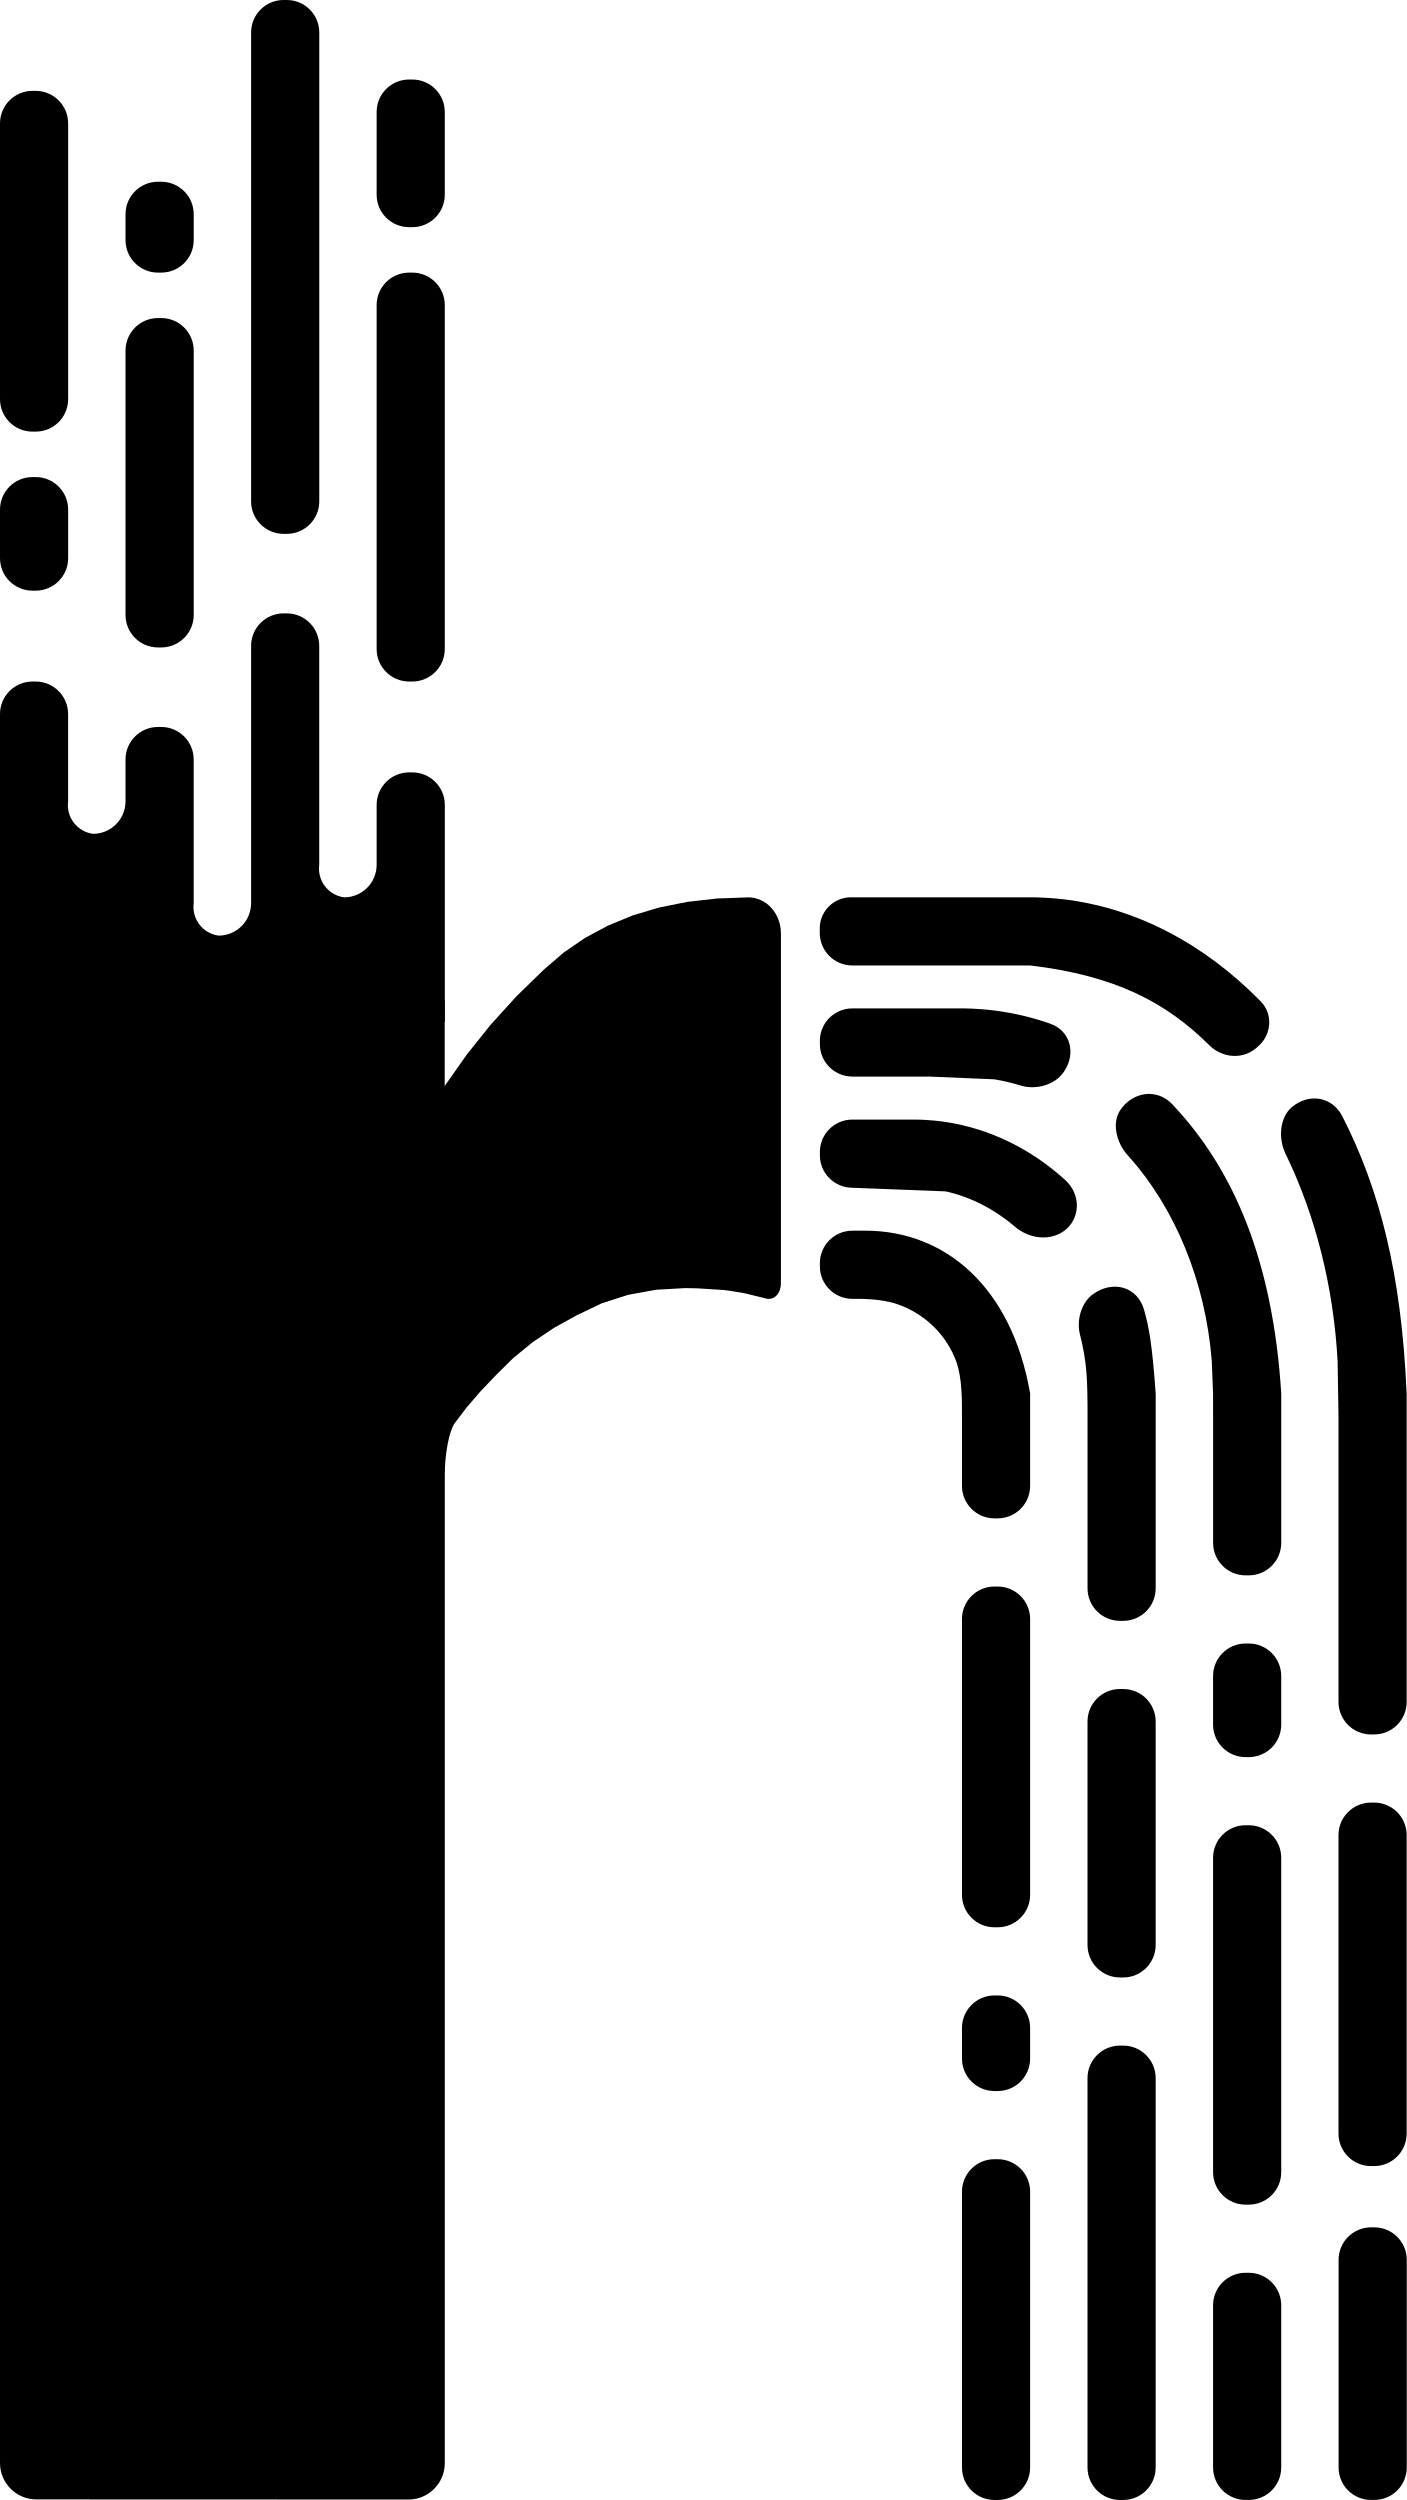
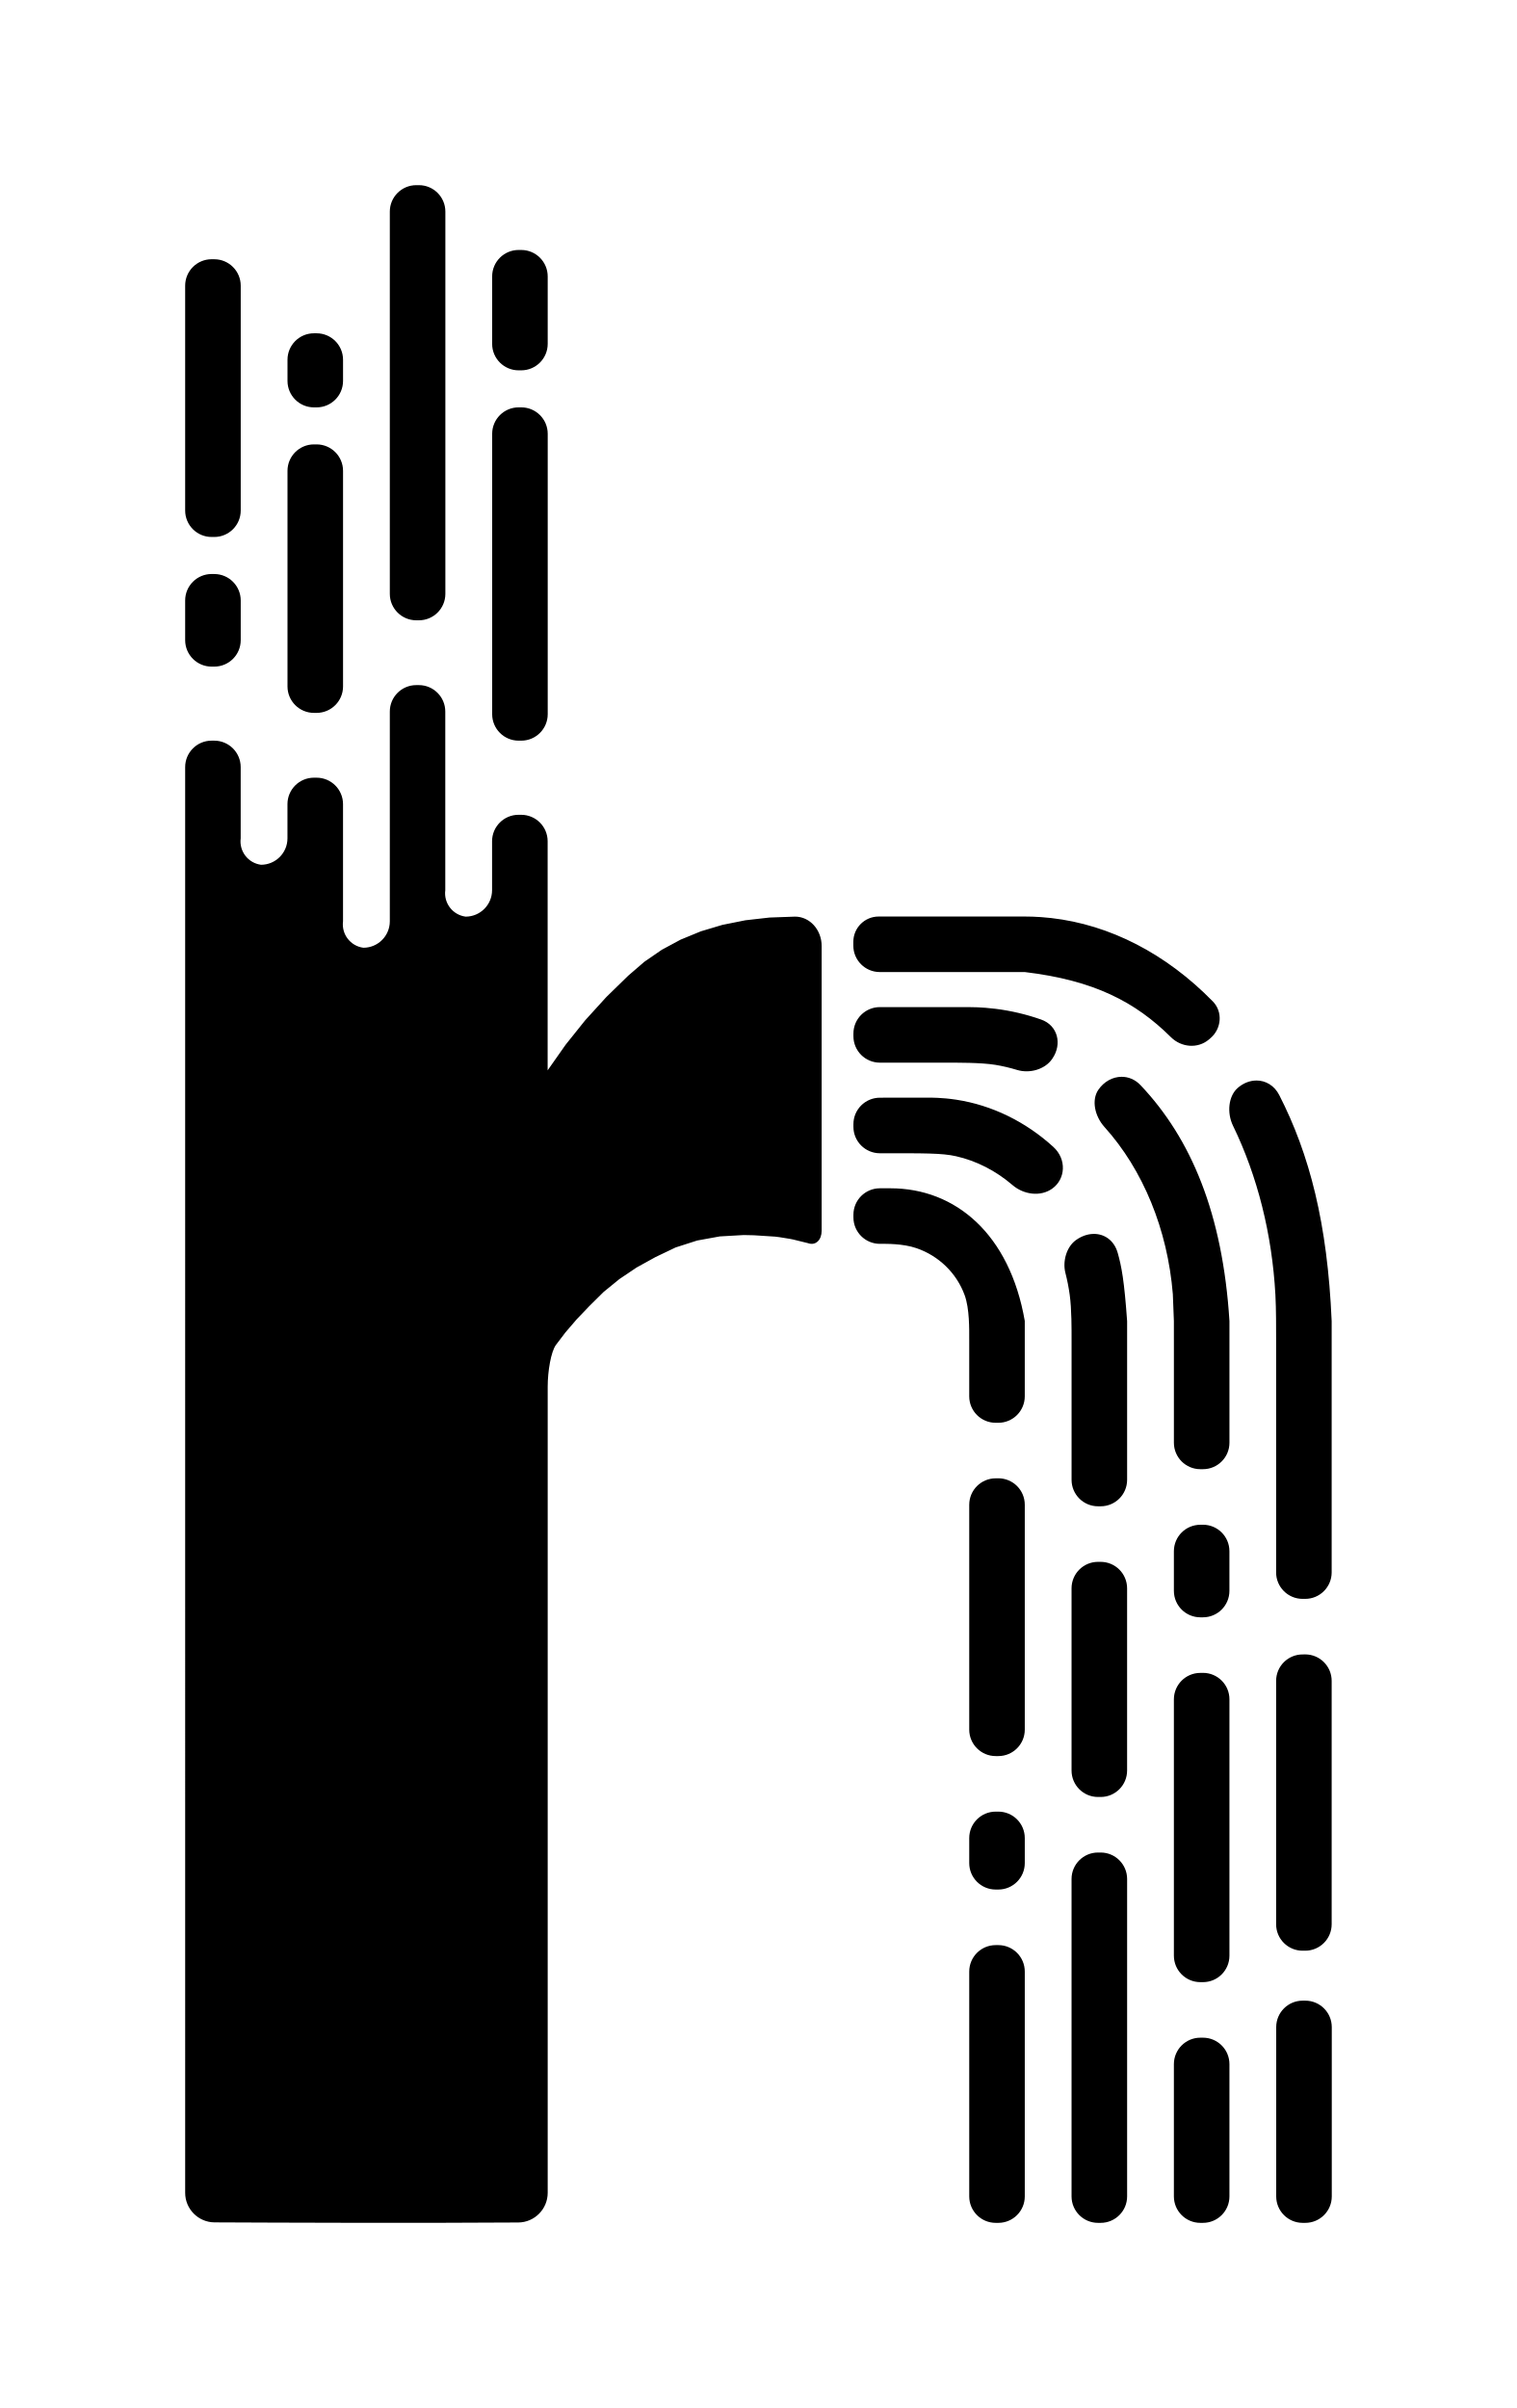
- <svg xmlns="http://www.w3.org/2000/svg">
-   <path d="M54.827 100.045h.142a1.43 1.43 0 0 1 1.429 1.429v7.142a1.43 1.43 0 0 1-1.429 1.429h-.142a1.43 1.43 0 0 1-1.429-1.429v-7.142a1.43 1.43 0 0 1 1.429-1.429zm5.526-2h.142a1.43 1.43 0 0 1 1.429 1.429v9.142a1.43 1.43 0 0 1-1.429 1.429h-.143a1.43 1.43 0 0 1-1.429-1.429v-9.142a1.43 1.43 0 0 1 1.429-1.429zm-5.526-17.7h.142a1.43 1.43 0 0 1 1.429 1.429v13.843a1.43 1.43 0 0 1-1.429 1.429h-.142a1.43 1.43 0 0 1-1.429-1.429V81.774a1.43 1.43 0 0 1 1.429-1.429zm-5.527 9.7h.142a1.43 1.43 0 0 1 1.429 1.429v17.143a1.43 1.43 0 0 1-1.429 1.429H49.3a1.43 1.43 0 0 1-1.429-1.429V91.474a1.43 1.43 0 0 1 1.429-1.429zm-5.526 5h.142a1.43 1.43 0 0 1 1.429 1.429v12.143a1.43 1.43 0 0 1-1.429 1.429h-.142a1.43 1.43 0 0 1-1.429-1.429V96.474a1.43 1.43 0 0 1 1.429-1.429zm16.574-15.697h.142a1.43 1.43 0 0 1 1.429 1.429v13.142a1.43 1.43 0 0 1-1.429 1.429h-.142a1.43 1.43 0 0 1-1.429-1.429V80.777a1.43 1.43 0 0 1 1.429-1.429zm-5.521-7.003h.142a1.43 1.43 0 0 1 1.429 1.429v2.143a1.43 1.43 0 0 1-1.429 1.429h-.142a1.43 1.43 0 0 1-1.429-1.429v-2.142a1.43 1.43 0 0 1 1.429-1.429zM49.3 74.348h.142a1.43 1.43 0 0 1 1.429 1.429v9.84a1.43 1.43 0 0 1-1.429 1.429H49.3a1.43 1.43 0 0 1-1.429-1.429v-9.84a1.43 1.43 0 0 1 1.429-1.429zm-5.526 13.489h.142a1.43 1.43 0 0 1 1.429 1.429v1.35a1.43 1.43 0 0 1-1.429 1.429h-.142a1.43 1.43 0 0 1-1.429-1.429v-1.35a1.43 1.43 0 0 1 1.429-1.429zm0-18h.142a1.43 1.43 0 0 1 1.429 1.429v12.142a1.43 1.43 0 0 1-1.429 1.429h-.142a1.43 1.43 0 0 1-1.429-1.429V71.266a1.43 1.43 0 0 1 1.429-1.429zm13.084-21.094c-.516.44-.61 1.349-.264 2.058 1.319 2.712 2.108 5.855 2.286 9.119l.039 2.428v12.571a1.43 1.43 0 0 0 1.429 1.429h.142a1.43 1.43 0 0 0 1.429-1.429V61.348c-.227-5.286-1.193-9.006-2.83-12.208-.448-.877-1.481-1.037-2.231-.398zm-20.773-7.877v.203a1.43 1.43 0 0 0 1.429 1.429h7.831c3.754.447 5.983 1.622 7.892 3.516.56.556 1.452.638 2.052.126l.082-.07c.6-.512.68-1.422.128-1.986-2.521-2.577-5.553-4.14-8.729-4.503-.784-.09-1.428-.082-1.431-.082h-7.887a1.37 1.37 0 0 0-1.368 1.368zm13.233 7.99c-.379.556-.197 1.423.331 2.008 2.086 2.313 3.406 5.537 3.691 9.025l.058 1.459v1h.001v5.568a1.43 1.43 0 0 0 1.429 1.429h.142a1.43 1.43 0 0 0 1.429-1.429v-6.568h0v-.001h0v-.001h0v-.001c-.363-5.803-2.07-9.859-4.801-12.741-.669-.706-1.73-.553-2.279.251zM36.09 45.819v.142a1.43 1.43 0 0 0 1.429 1.429h3.397l2.851.12a9.04 9.04 0 0 1 1.16.273c.669.205 1.503-.017 1.897-.596l.015-.022c.537-.787.287-1.791-.612-2.105a11.95 11.95 0 0 0-2.453-.579c-.782-.099-1.425-.092-1.425-.092h-4.831a1.43 1.43 0 0 0-1.429 1.429zm12.011 11.158c-.505.367-.722 1.147-.563 1.764.1.388.178.783.233 1.183.108.781.101 1.872.101 2.424v7.571a1.43 1.43 0 0 0 1.429 1.429h.142a1.43 1.43 0 0 0 1.429-1.429v-8.571c-.155-2.193-.301-2.95-.509-3.685-.295-1.042-1.385-1.325-2.262-.687zM36.09 50.711v.143a1.43 1.43 0 0 0 1.429 1.429l4.115.161c1.101.249 2.143.782 3.052 1.561.598.513 1.514.645 2.152.18.706-.514.782-1.578.044-2.249-1.507-1.369-3.317-2.25-5.235-2.545-.779-.12-1.426-.109-1.43-.109h-2.699a1.43 1.43 0 0 0-1.429 1.429z" />
-   <path d="M36.09 55.602v.143a1.43 1.43 0 0 0 1.429 1.429c.315 0 1.231-.022 1.974.232 1.209.414 2.17 1.349 2.602 2.531.27.737.249 1.847.249 2.4h.001v3.071a1.43 1.43 0 0 0 1.429 1.429h.142a1.43 1.43 0 0 0 1.429-1.429v-4.071c-.814-4.697-3.744-7.164-7.255-7.164h-.571a1.43 1.43 0 0 0-1.429 1.429zM11.053 28.429v11.327a1.43 1.43 0 0 1-1.429 1.429c-.698-.091-1.189-.731-1.098-1.429v-6.327A1.43 1.43 0 0 0 7.097 32h-.143a1.43 1.43 0 0 0-1.429 1.429v1.846a1.43 1.43 0 0 1-1.429 1.429c-.335-.044-.639-.219-.845-.487s-.297-.607-.253-.942v-3.846A1.43 1.43 0 0 0 1.571 30h-.142A1.43 1.43 0 0 0 0 31.429V45h19.58v-9.571A1.43 1.43 0 0 0 18.151 34h-.143a1.43 1.43 0 0 0-1.429 1.429v2.642A1.43 1.43 0 0 1 15.15 39.5c-.335-.044-.639-.219-.845-.487s-.297-.607-.253-.942v-9.643A1.43 1.43 0 0 0 12.624 27h-.142a1.43 1.43 0 0 0-1.429 1.429zM18.008 12h.142a1.43 1.43 0 0 1 1.429 1.429v15.142A1.43 1.43 0 0 1 18.15 30h-.142a1.43 1.43 0 0 1-1.429-1.429V13.429A1.43 1.43 0 0 1 18.008 12zM6.955 14h.143a1.43 1.43 0 0 1 1.429 1.429v11.642a1.43 1.43 0 0 1-1.43 1.429h-.143a1.43 1.43 0 0 1-1.429-1.429V15.429A1.43 1.43 0 0 1 6.955 14zm-5.526 7h.143A1.43 1.43 0 0 1 3 22.429v2.142A1.43 1.43 0 0 1 1.571 26h-.143A1.43 1.43 0 0 1 0 24.571v-2.143A1.43 1.43 0 0 1 1.429 21zM18.008 3.5h.142a1.43 1.43 0 0 1 1.429 1.429v3.643A1.43 1.43 0 0 1 18.15 10h-.142a1.43 1.43 0 0 1-1.429-1.429V4.929A1.43 1.43 0 0 1 18.008 3.5zM12.482 0h.143a1.43 1.43 0 0 1 1.429 1.429v20.642a1.43 1.43 0 0 1-1.429 1.429h-.143a1.43 1.43 0 0 1-1.429-1.429V1.429A1.43 1.43 0 0 1 12.482 0zM6.955 8h.143a1.43 1.43 0 0 1 1.429 1.429v1.143A1.43 1.43 0 0 1 7.097 12h-.143a1.43 1.43 0 0 1-1.429-1.429V9.429A1.43 1.43 0 0 1 6.955 8z" />
-   <path d="M1.429 4h.143A1.43 1.43 0 0 1 3 5.429v12.142A1.43 1.43 0 0 1 1.571 19h-.143A1.43 1.43 0 0 1 0 17.571V5.429A1.43 1.43 0 0 1 1.429 4zM0 44.281v64.144a1.6 1.6 0 0 0 1.588 1.596l16.404.006c.877-.006 1.587-.725 1.587-1.602V64.901c0-.877.183-1.896.438-2.257l.521-.686.604-.703.686-.719.769-.761.852-.695.934-.628 1.017-.562 1.091-.521 1.158-.372 1.224-.223 1.29-.074.552.012 1.141.073.234.029.569.092.172.034.774.19.024.006c.014 0 .035.011.048.015.386.116.698-.19.698-.686V41.088c0-.877-.642-1.586-1.434-1.587h-.001l-1.383.05h-.001l-.003.001-1.305.148-.007.002-1.227.246-.011.003-1.15.344-.013.005-1.073.441-1.012.544-.017.01-.921.633-.019.014-.845.728-.01.008-.018.017-1.137 1.108-.067.069-.017.018-1.068 1.175-.047.054-.017.021-.003.004-.992 1.239-.04.053-.016.022-.913 1.298-.032.047-.001.001V44.28a1.59 1.59 0 0 0-1.587-1.587H1.587A1.59 1.59 0 0 0 0 44.28z" />
+ <svg xmlns="http://www.w3.org/2000/svg" width="81.925mm" height="130.047mm" viewBox="0 0 81.925 130.047" version="1.1" id="svg5">
+   <defs id="defs2" />
+   <path id="rect22996" style="display:inline;fill:#000000;stroke-width:1.182" d="m 22.482,10 a 1.429,1.429 0 0 0 -1.429,1.429 v 20.643 a 1.429,1.429 0 0 0 1.429,1.428 h 0.143 A 1.429,1.429 0 0 0 24.053,32.072 V 11.429 A 1.429,1.429 0 0 0 22.625,10 Z m 5.526,3.5 a 1.429,1.429 0 0 0 -1.428,1.429 v 3.643 a 1.429,1.429 0 0 0 1.428,1.428 H 28.151 A 1.429,1.429 0 0 0 29.58,18.572 V 14.929 A 1.429,1.429 0 0 0 28.151,13.5 Z M 11.429,14 A 1.429,1.429 0 0 0 10,15.429 v 12.143 a 1.429,1.429 0 0 0 1.429,1.428 h 0.143 a 1.429,1.429 0 0 0 1.429,-1.428 V 15.429 a 1.429,1.429 0 0 0 -1.429,-1.428 z m 5.526,4 a 1.429,1.429 0 0 0 -1.428,1.429 v 1.143 a 1.429,1.429 0 0 0 1.428,1.429 h 0.143 a 1.429,1.429 0 0 0 1.429,-1.429 v -1.143 a 1.429,1.429 0 0 0 -1.429,-1.429 z m 11.054,4 a 1.429,1.429 0 0 0 -1.428,1.428 v 15.143 a 1.429,1.429 0 0 0 1.428,1.429 h 0.143 a 1.429,1.429 0 0 0 1.429,-1.429 V 23.429 A 1.429,1.429 0 0 0 28.151,22 Z M 16.955,24 a 1.429,1.429 0 0 0 -1.428,1.429 v 11.642 a 1.429,1.429 0 0 0 1.428,1.429 h 0.143 a 1.429,1.429 0 0 0 1.429,-1.429 V 25.429 A 1.429,1.429 0 0 0 17.097,24 Z m -5.526,7 A 1.429,1.429 0 0 0 10,32.429 v 2.143 a 1.429,1.429 0 0 0 1.429,1.429 h 0.143 a 1.429,1.429 0 0 0 1.429,-1.429 v -2.143 a 1.429,1.429 0 0 0 -1.429,-1.428 z m 11.053,6 a 1.429,1.429 0 0 0 -1.429,1.429 v 11.327 a 1.429,1.429 0 0 1 -1.429,1.428 1.274,1.274 0 0 1 -1.098,-1.428 v -6.327 a 1.429,1.429 0 0 0 -1.429,-1.429 h -0.143 a 1.429,1.429 0 0 0 -1.429,1.429 v 1.846 a 1.429,1.429 0 0 1 -1.429,1.428 1.274,1.274 0 0 1 -1.097,-1.428 v -3.846 a 1.429,1.429 0 0 0 -1.429,-1.429 h -0.142 A 1.429,1.429 0 0 0 10,41.429 v 12.852 0.719 c 6.88e-4,21.997 5.29e-4,41.368 5.29e-4,63.426 0,0.877 0.711,1.592 1.588,1.596 3.307,0.016 11.071,0.045 16.404,0.006 0.877,-0.006 1.587,-0.725 1.587,-1.602 V 74.901 c 0,-0.877 0.183,-1.896 0.438,-2.257 l 0.521,-0.686 0.604,-0.703 0.686,-0.719 0.769,-0.761 0.852,-0.695 0.934,-0.628 1.017,-0.562 1.091,-0.521 1.158,-0.372 1.224,-0.223 1.29,-0.074 0.552,0.012 1.141,0.073 0.234,0.029 0.569,0.092 0.172,0.034 0.774,0.19 0.024,0.006 c 0.014,0 0.035,0.011 0.048,0.015 0.386,0.116 0.698,-0.19 0.698,-0.686 -3e-6,-2.851 -6e-6,-11.729 0,-15.375 2e-6,-0.877 -0.642,-1.586 -1.434,-1.587 h -5.29e-4 l -1.383,0.05 h -0.001 l -0.003,5.29e-4 -1.305,0.148 -0.007,0.002 -1.227,0.246 -0.011,0.003 -1.15,0.344 -0.013,0.005 -1.073,0.441 -0.015,0.007 -0.997,0.537 -0.017,0.01 -0.921,0.633 -0.019,0.014 -0.845,0.728 -0.01,0.008 -0.018,0.017 -1.137,1.108 -0.067,0.069 -0.017,0.018 -1.068,1.175 -0.047,0.054 -0.017,0.021 -0.003,0.004 -0.992,1.239 -0.04,0.053 -0.016,0.022 -0.913,1.299 -0.032,0.047 -5.29e-4,5.29e-4 v -2.802 -0.719 -8.852 a 1.429,1.429 0 0 0 -1.429,-1.429 h -0.143 a 1.429,1.429 0 0 0 -1.429,1.429 v 2.643 a 1.429,1.429 0 0 1 -1.429,1.428 1.274,1.274 0 0 1 -1.098,-1.428 V 38.429 A 1.429,1.429 0 0 0 22.624,37 Z m 24.972,12.498 a 1.368,1.368 0 0 0 -1.368,1.368 v 0.203 a 1.429,1.429 0 0 0 1.429,1.428 h 6.397 1.434 c 3.754,0.447 5.983,1.622 7.892,3.516 0.56,0.556 1.452,0.638 2.053,0.126 l 0.082,-0.07 c 0.6,-0.512 0.68,-1.422 0.129,-1.986 -2.521,-2.577 -5.553,-4.14 -8.729,-4.503 -0.784,-0.09 -1.428,-0.082 -1.431,-0.082 h -7.255 z m 0.066,4.892 a 1.429,1.429 0 0 0 -1.429,1.429 v 0.143 a 1.429,1.429 0 0 0 1.429,1.428 h 3.397 c 0.789,0 2.073,-0.009 2.851,0.12 0.39,0.065 0.778,0.156 1.161,0.273 0.669,0.205 1.503,-0.018 1.897,-0.596 l 0.014,-0.021 c 0.537,-0.787 0.286,-1.791 -0.612,-2.105 -0.802,-0.28 -1.622,-0.474 -2.453,-0.578 -0.782,-0.099 -1.425,-0.092 -1.425,-0.092 h -0.005 -4.255 z m 13.05,3.764 c -0.472,0.003 -0.942,0.25 -1.251,0.702 -0.379,0.556 -0.197,1.423 0.331,2.009 2.086,2.313 3.407,5.537 3.692,9.024 l 0.057,1.459 v 1 h 5.29e-4 v 5.569 a 1.429,1.429 0 0 0 1.429,1.428 h 0.142 a 1.429,1.429 0 0 0 1.429,-1.428 v -4.14 -2.429 -5.29e-4 -5.29e-4 -5.29e-4 -5.29e-4 -5.29e-4 -5.3e-4 C 66.035,65.542 64.328,61.487 61.597,58.605 61.304,58.296 60.936,58.151 60.569,58.154 Z m 7.285,0.201 c -0.34,0.001 -0.691,0.129 -0.996,0.389 -0.516,0.44 -0.61,1.349 -0.265,2.058 1.319,2.712 2.108,5.855 2.287,9.119 0.043,0.788 0.039,1.876 0.039,2.428 v 12.572 a 1.429,1.429 0 0 0 1.429,1.428 h 0.142 a 1.429,1.429 0 0 0 1.429,-1.428 V 73.777 71.348 C 71.692,66.062 70.726,62.342 69.089,59.141 68.823,58.62 68.351,58.352 67.854,58.354 Z m -20.335,0.928 a 1.429,1.429 0 0 0 -1.429,1.429 v 0.143 a 1.429,1.429 0 0 0 1.429,1.428 c 2.386,0 3.347,-0.013 4.116,0.161 1.101,0.249 2.143,0.782 3.052,1.561 0.598,0.513 1.514,0.645 2.152,0.18 0.706,-0.514 0.782,-1.578 0.044,-2.249 -1.507,-1.369 -3.317,-2.25 -5.235,-2.545 -0.779,-0.12 -1.426,-0.11 -1.43,-0.11 h -2.114 z m 0,4.892 a 1.429,1.429 0 0 0 -1.429,1.429 v 0.143 a 1.429,1.429 0 0 0 1.429,1.428 c 0.315,0 1.231,-0.022 1.974,0.233 1.209,0.414 2.17,1.35 2.602,2.532 0.27,0.737 0.249,1.847 0.249,2.399 h 5.29e-4 v 3.072 a 1.429,1.429 0 0 0 1.429,1.428 h 0.142 a 1.429,1.429 0 0 0 1.429,-1.428 v -1.643 -1.929 -0.5 c -0.814,-4.697 -3.744,-7.164 -7.255,-7.164 z m 11.521,2.465 c -0.311,0.008 -0.638,0.119 -0.939,0.338 -0.505,0.367 -0.722,1.147 -0.563,1.764 0.1,0.388 0.178,0.783 0.233,1.183 0.108,0.781 0.101,1.872 0.101,2.424 v 7.572 a 1.429,1.429 0 0 0 1.429,1.428 h 0.142 a 1.429,1.429 0 0 0 1.429,-1.428 v -6.143 -2.429 c -0.155,-2.193 -0.3,-2.95 -0.508,-3.685 -0.194,-0.684 -0.729,-1.041 -1.323,-1.025 z m -5.266,13.199 a 1.429,1.429 0 0 0 -1.429,1.429 v 12.142 a 1.429,1.429 0 0 0 1.429,1.429 h 0.142 a 1.429,1.429 0 0 0 1.429,-1.429 V 81.266 a 1.429,1.429 0 0 0 -1.429,-1.429 z m 11.053,2.508 a 1.429,1.429 0 0 0 -1.429,1.429 V 85.916 a 1.429,1.429 0 0 0 1.429,1.429 h 0.142 A 1.429,1.429 0 0 0 66.398,85.916 V 83.774 A 1.429,1.429 0 0 0 64.969,82.345 Z m -5.527,2.003 a 1.429,1.429 0 0 0 -1.429,1.429 v 9.84 a 1.429,1.429 0 0 0 1.429,1.429 h 0.142 a 1.429,1.429 0 0 0 1.429,-1.429 v -9.84 a 1.429,1.429 0 0 0 -1.429,-1.429 z m 11.048,5 a 1.429,1.429 0 0 0 -1.429,1.429 v 13.142 a 1.429,1.429 0 0 0 1.429,1.429 h 0.143 a 1.429,1.429 0 0 0 1.428,-1.429 V 90.777 a 1.429,1.429 0 0 0 -1.428,-1.429 z m -5.521,0.997 a 1.429,1.429 0 0 0 -1.429,1.429 v 13.843 a 1.429,1.429 0 0 0 1.429,1.429 h 0.142 a 1.429,1.429 0 0 0 1.429,-1.429 V 91.774 A 1.429,1.429 0 0 0 64.969,90.345 Z m -11.053,7.492 a 1.429,1.429 0 0 0 -1.429,1.429 v 1.35 a 1.429,1.429 0 0 0 1.429,1.429 h 0.142 a 1.429,1.429 0 0 0 1.429,-1.429 v -1.35 a 1.429,1.429 0 0 0 -1.429,-1.429 z m 5.526,2.209 a 1.429,1.429 0 0 0 -1.429,1.428 v 17.143 a 1.429,1.429 0 0 0 1.429,1.429 h 0.143 a 1.429,1.429 0 0 0 1.429,-1.429 v -17.143 a 1.429,1.429 0 0 0 -1.429,-1.428 z m -5.526,5 a 1.429,1.429 0 0 0 -1.429,1.429 v 12.142 a 1.429,1.429 0 0 0 1.429,1.429 h 0.142 a 1.429,1.429 0 0 0 1.429,-1.429 v -12.142 a 1.429,1.429 0 0 0 -1.429,-1.429 z m 16.579,3 a 1.429,1.429 0 0 0 -1.429,1.428 v 9.143 a 1.429,1.429 0 0 0 1.429,1.429 h 0.143 a 1.429,1.429 0 0 0 1.429,-1.429 v -9.143 a 1.429,1.429 0 0 0 -1.429,-1.428 z m -5.526,2 a 1.429,1.429 0 0 0 -1.429,1.429 v 7.142 a 1.429,1.429 0 0 0 1.429,1.429 h 0.142 a 1.429,1.429 0 0 0 1.429,-1.429 v -7.142 a 1.429,1.429 0 0 0 -1.429,-1.429 z" />
</svg>
